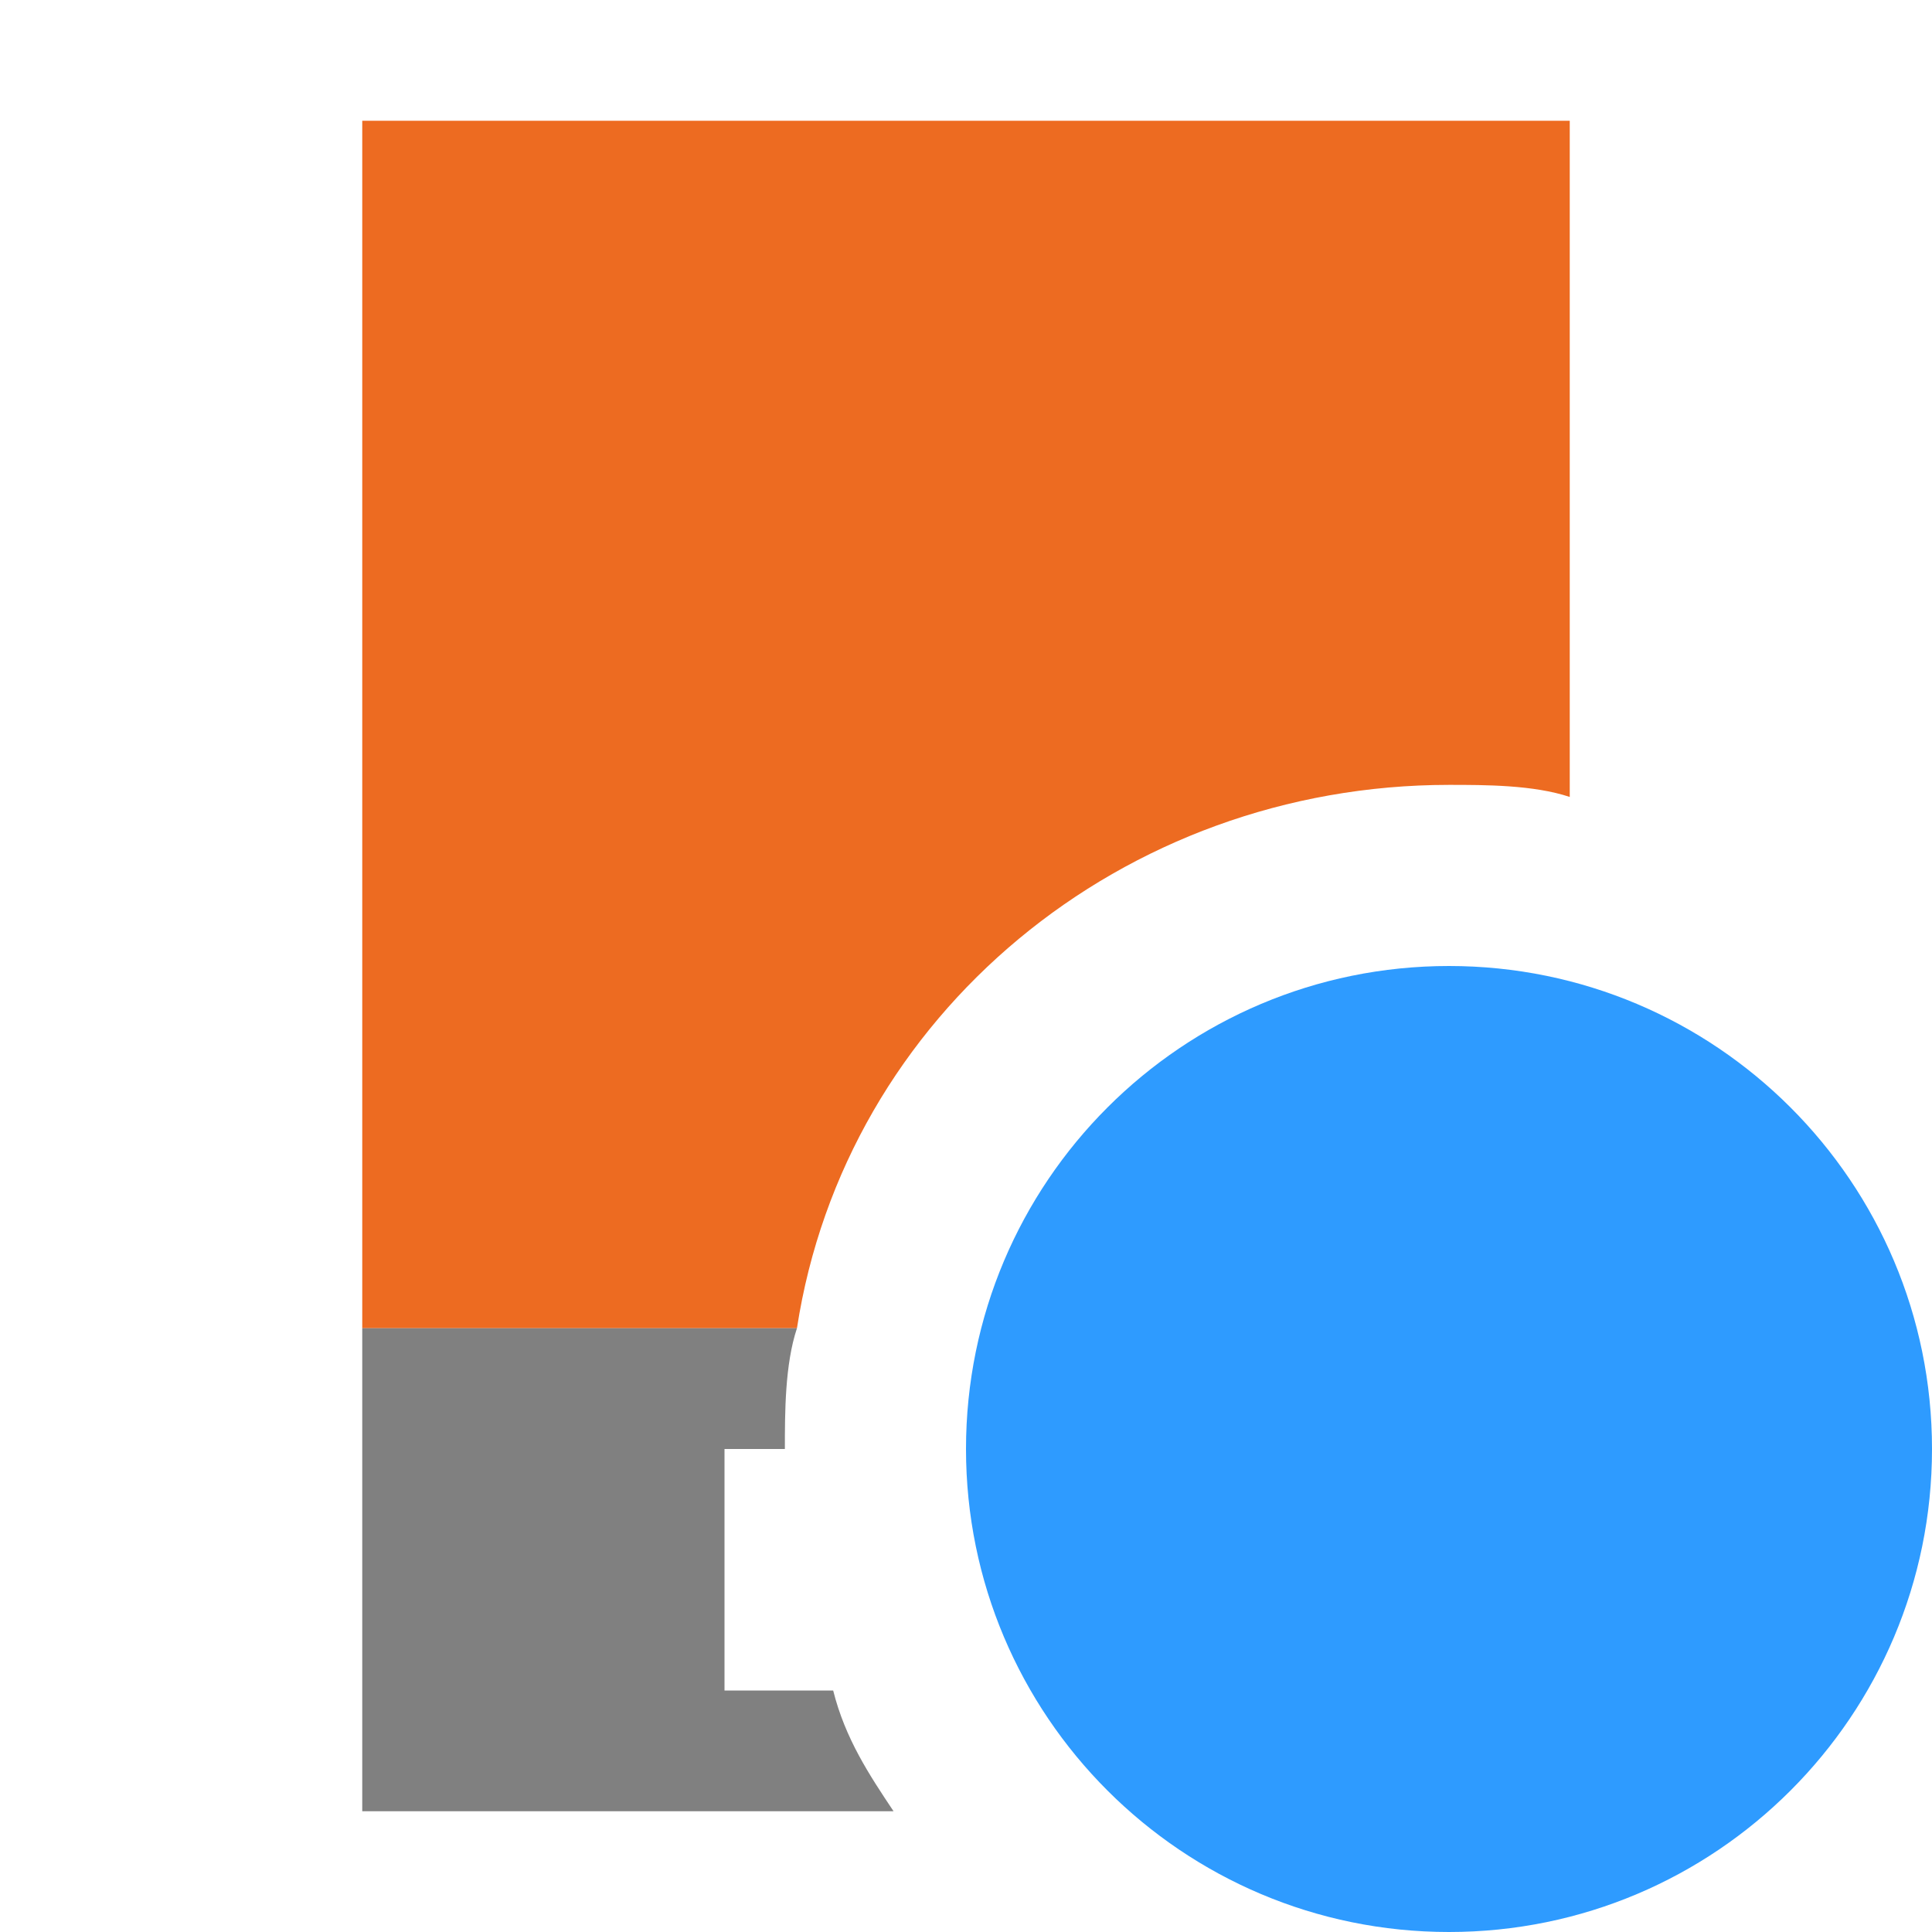
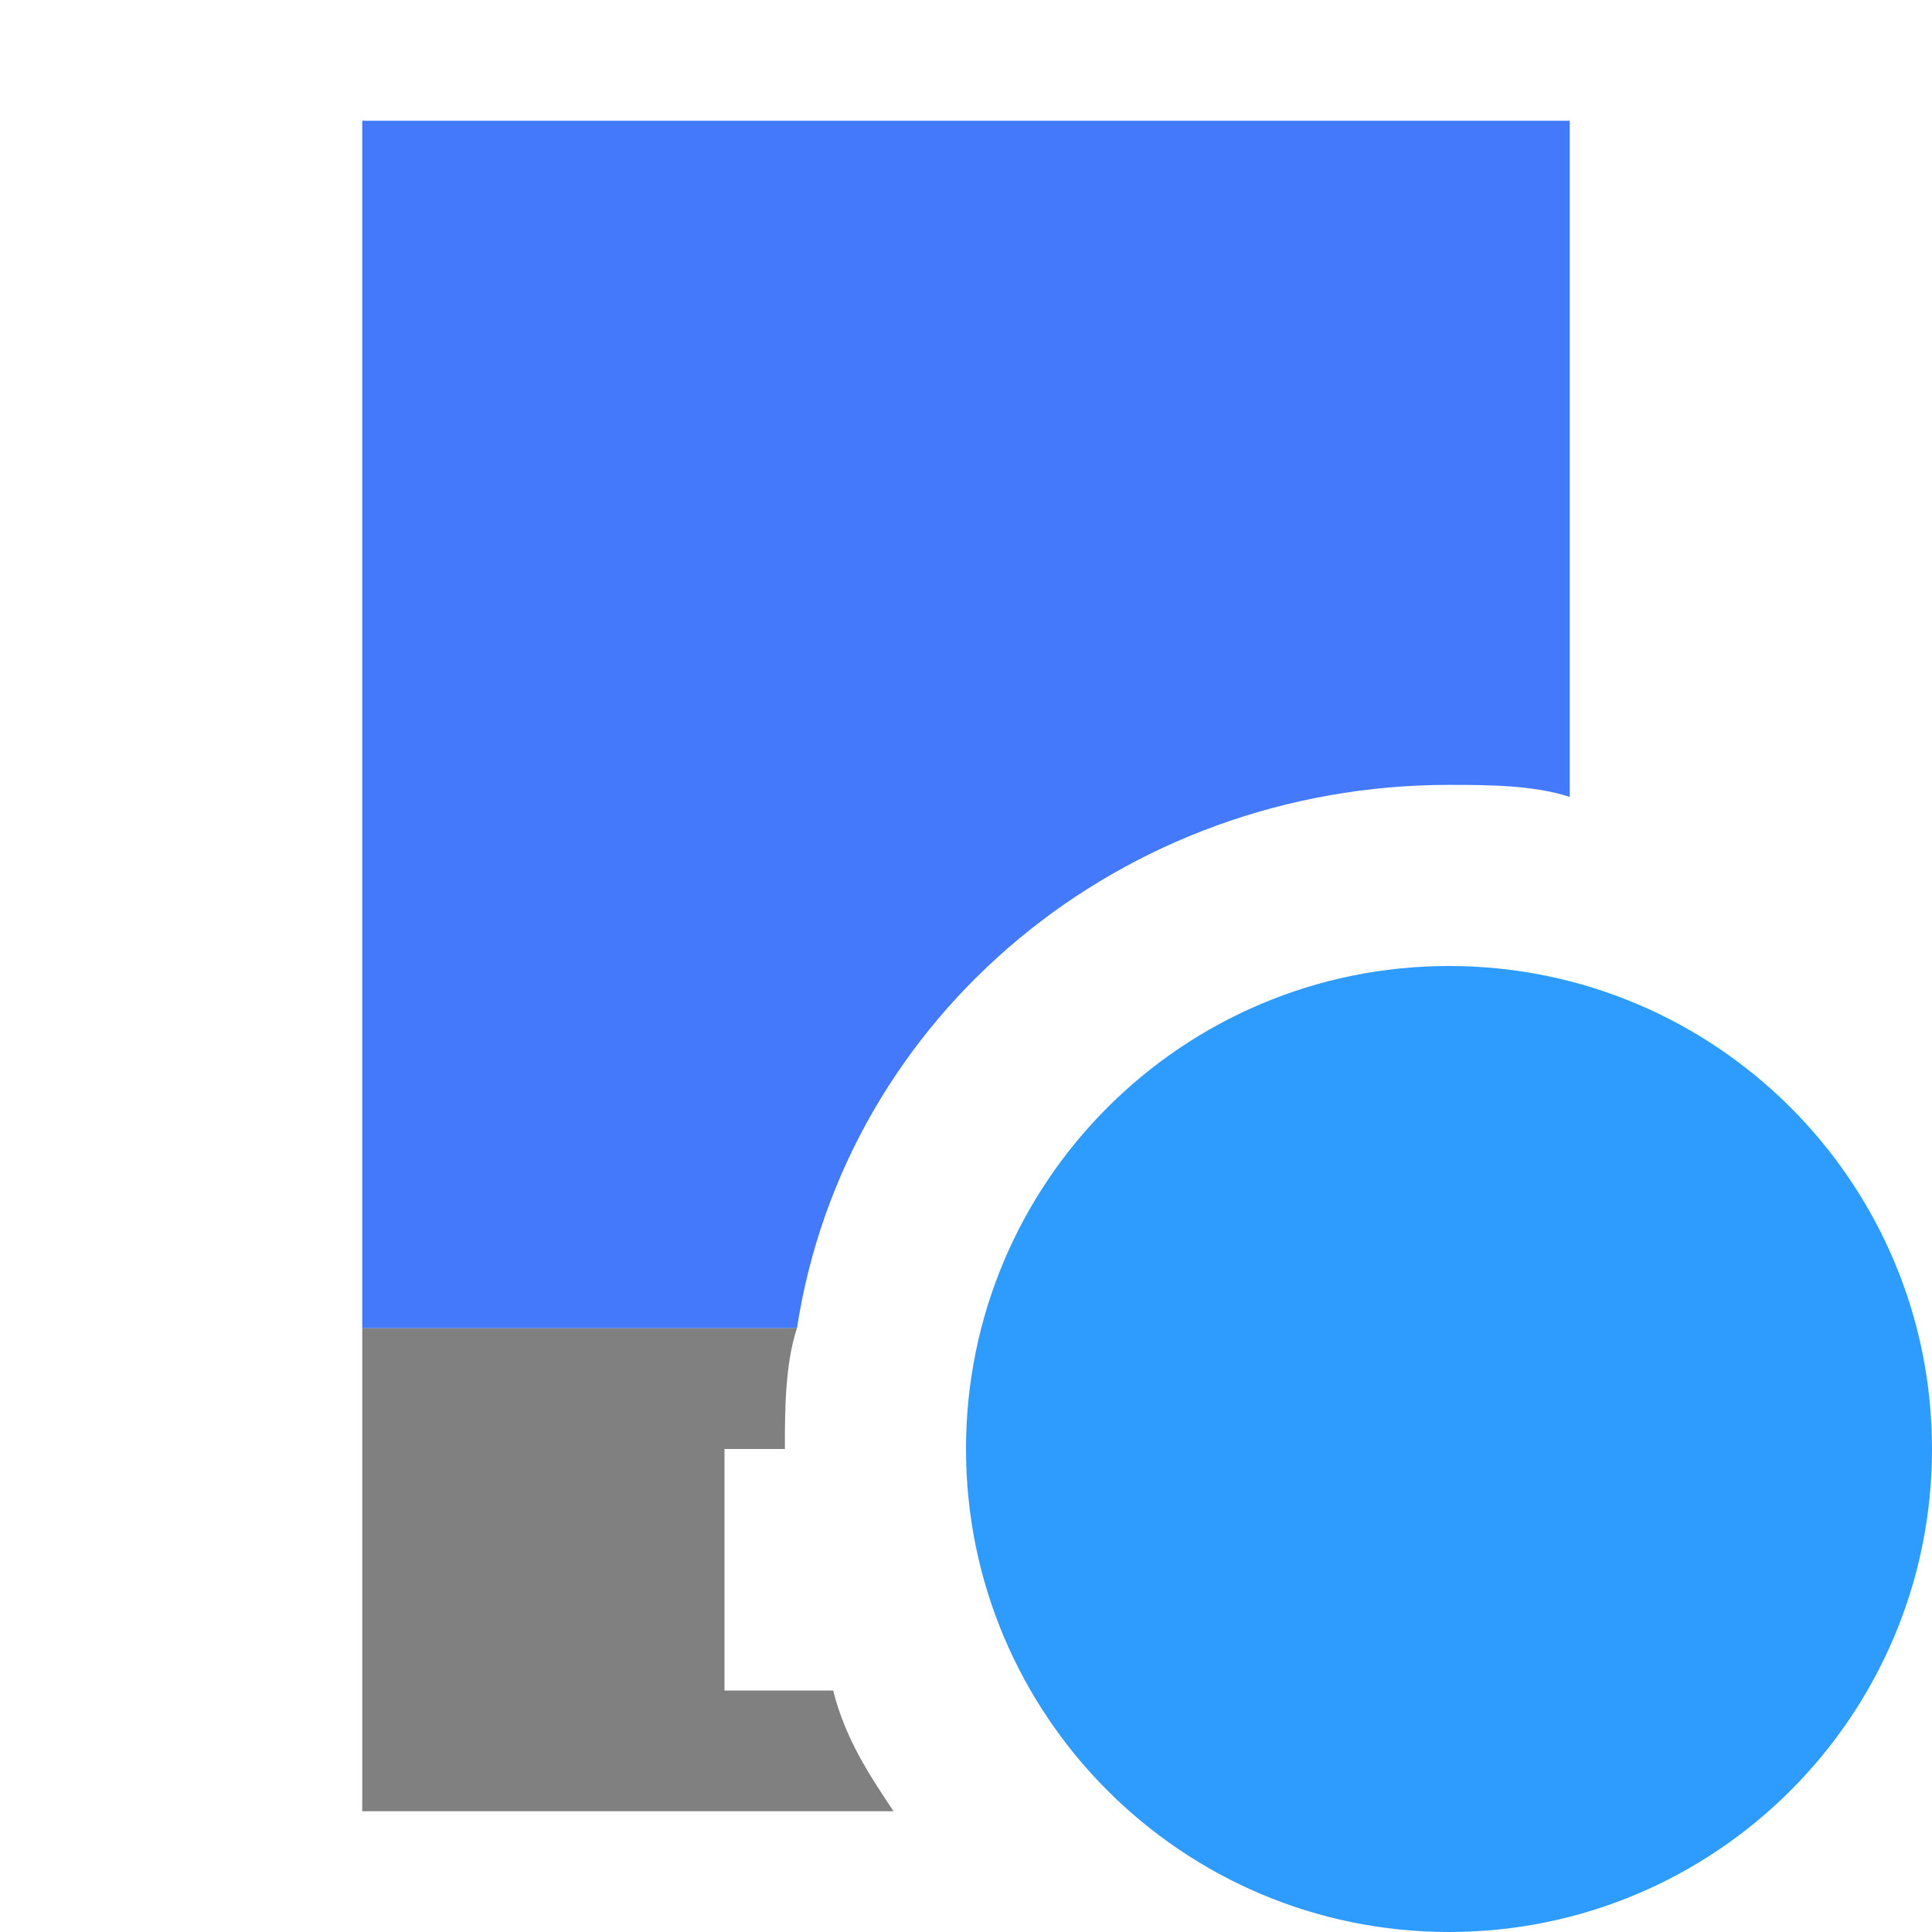
<svg xmlns="http://www.w3.org/2000/svg" version="1.1" id="Layer_1" x="0px" y="0px" viewBox="0 0 16 16" enable-background="new 0 0 16 16" xml:space="preserve">
  <circle fill="#2E9BFF" cx="12" cy="12" r="4" />
-   <path fill="#ED6B21" d="M12,6.5c0.3,0,0.7,0,1,0.1V1H3v10h3.6C7,8.4,9.3,6.5,12,6.5z" />
+   <path fill="#4479FB" d="M12,6.5c0.3,0,0.7,0,1,0.1V1H3v10h3.6C7,8.4,9.3,6.5,12,6.5z" />
  <path fill="#808080" d="M6.9,14H6v-2h0.5c0-0.3,0-0.7,0.1-1H3v1v2v1h4.4C7.2,14.7,7,14.4,6.9,14z" />
</svg>
